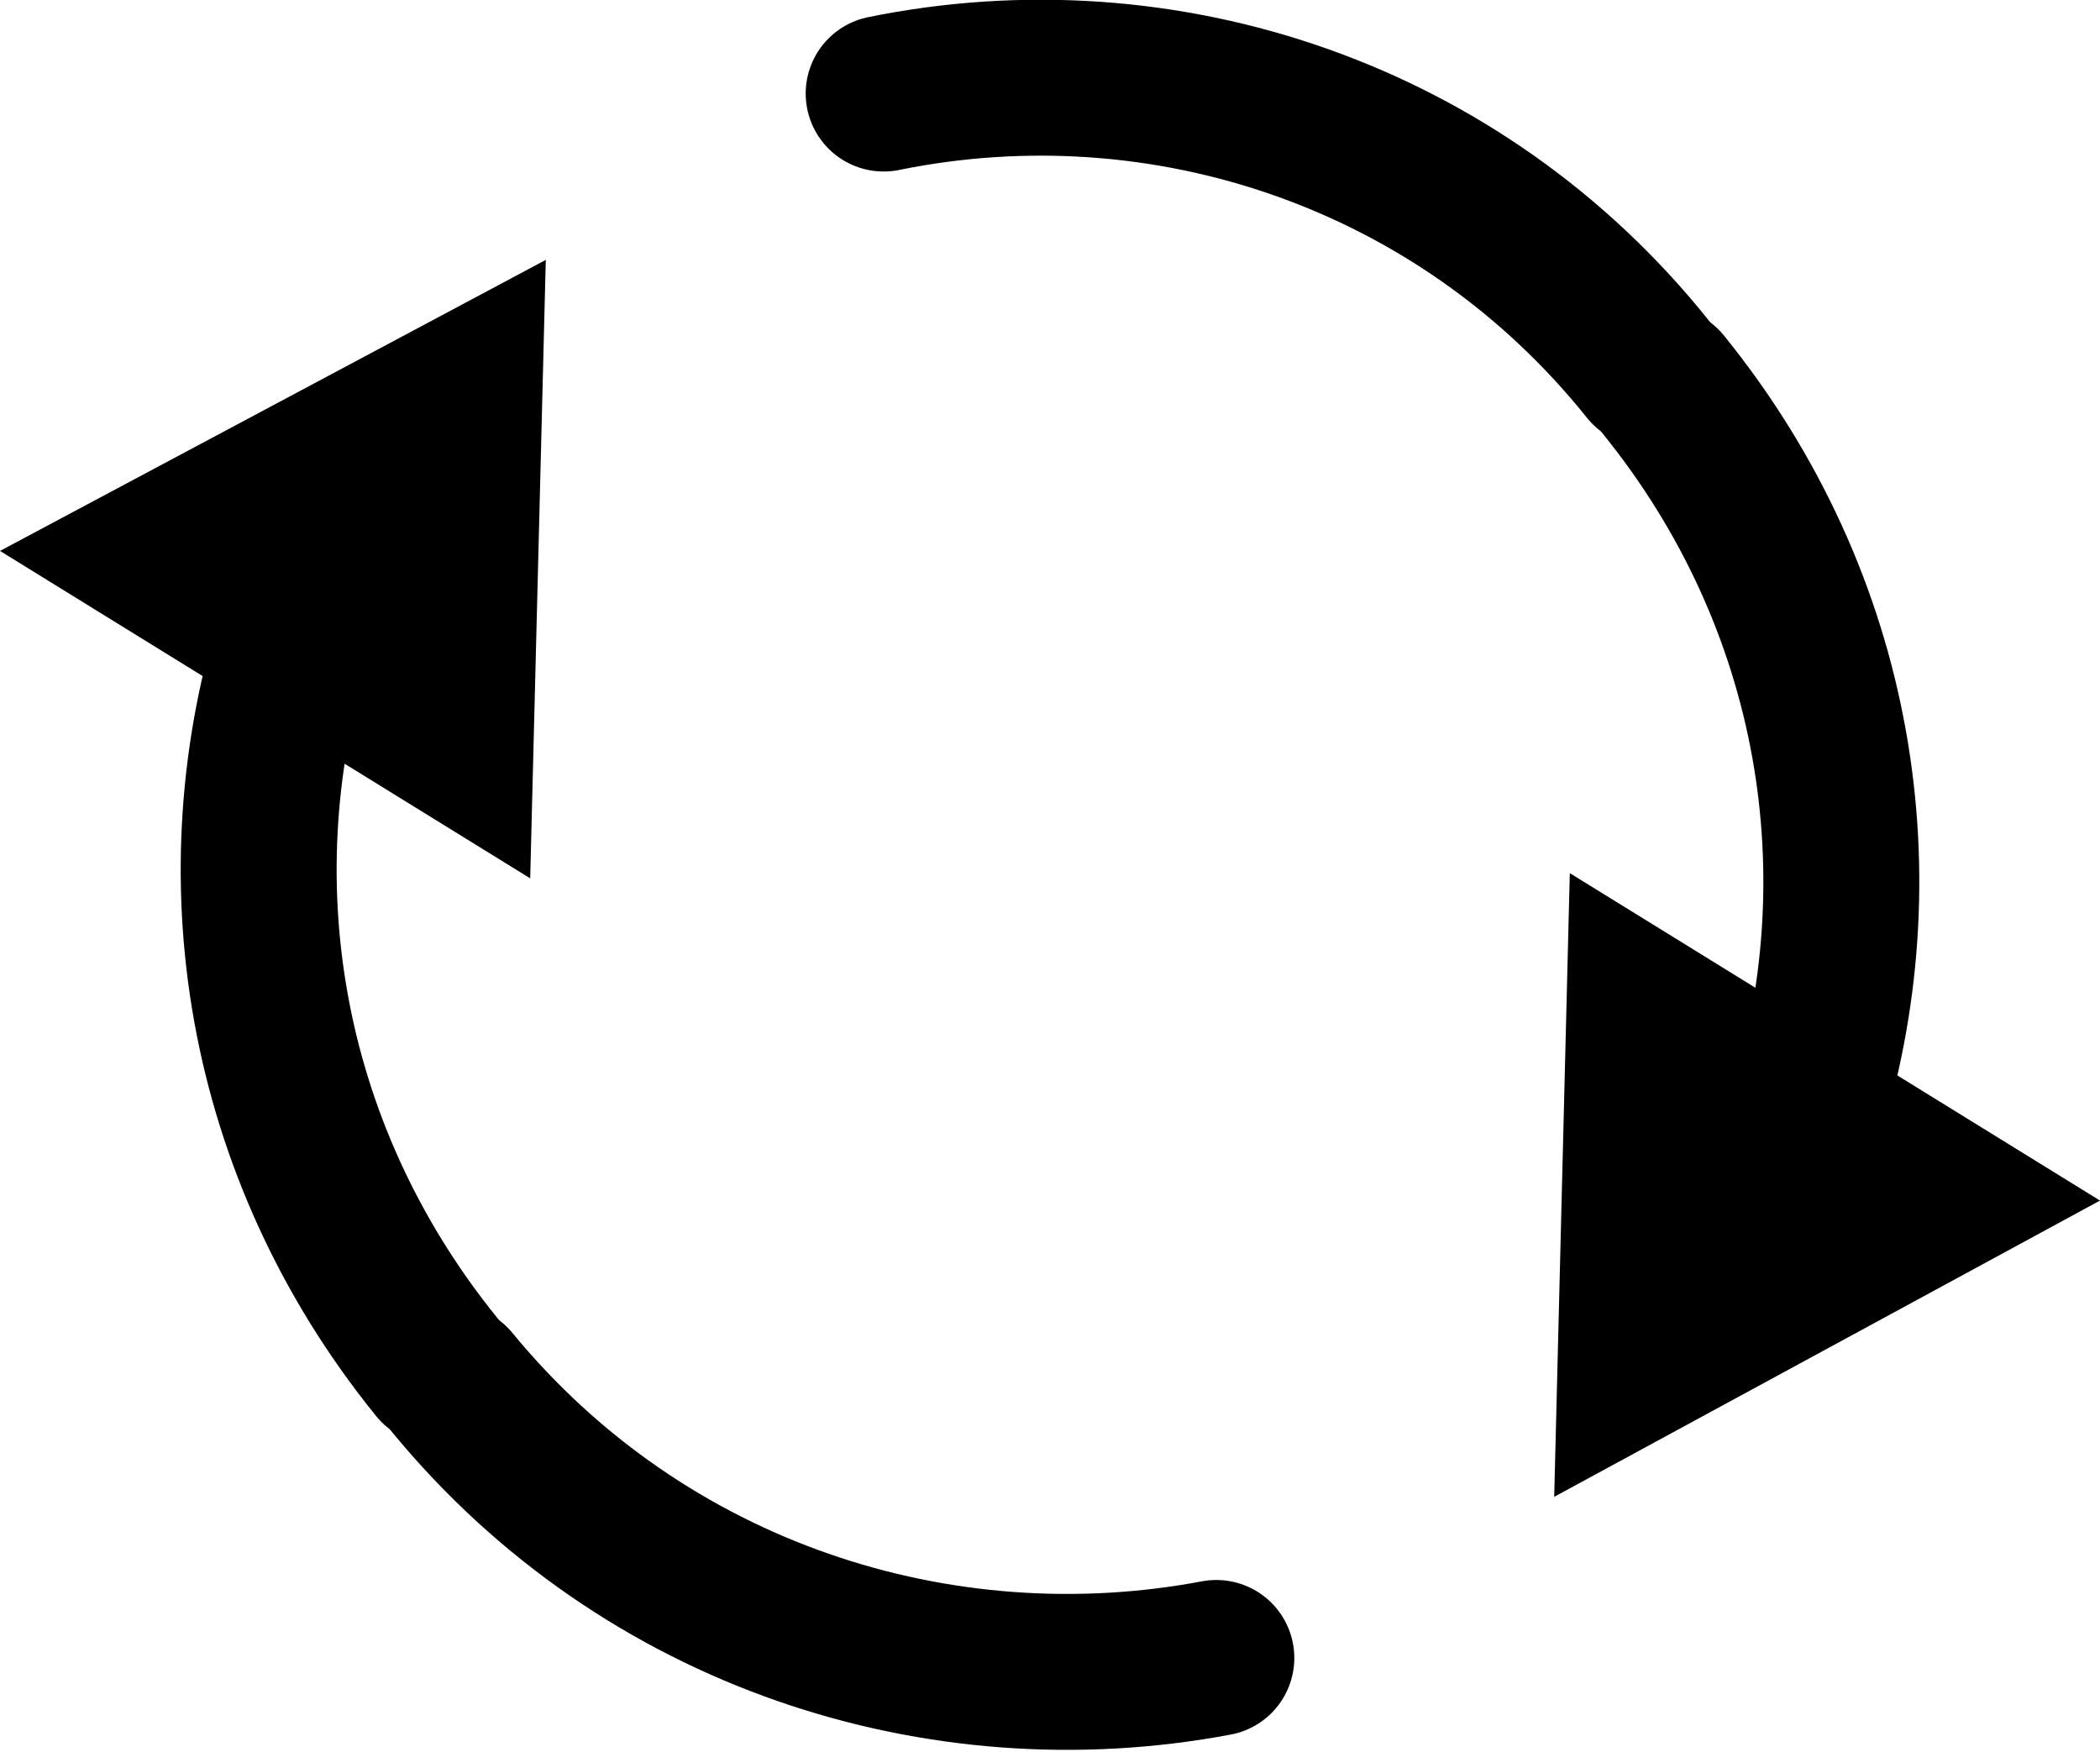
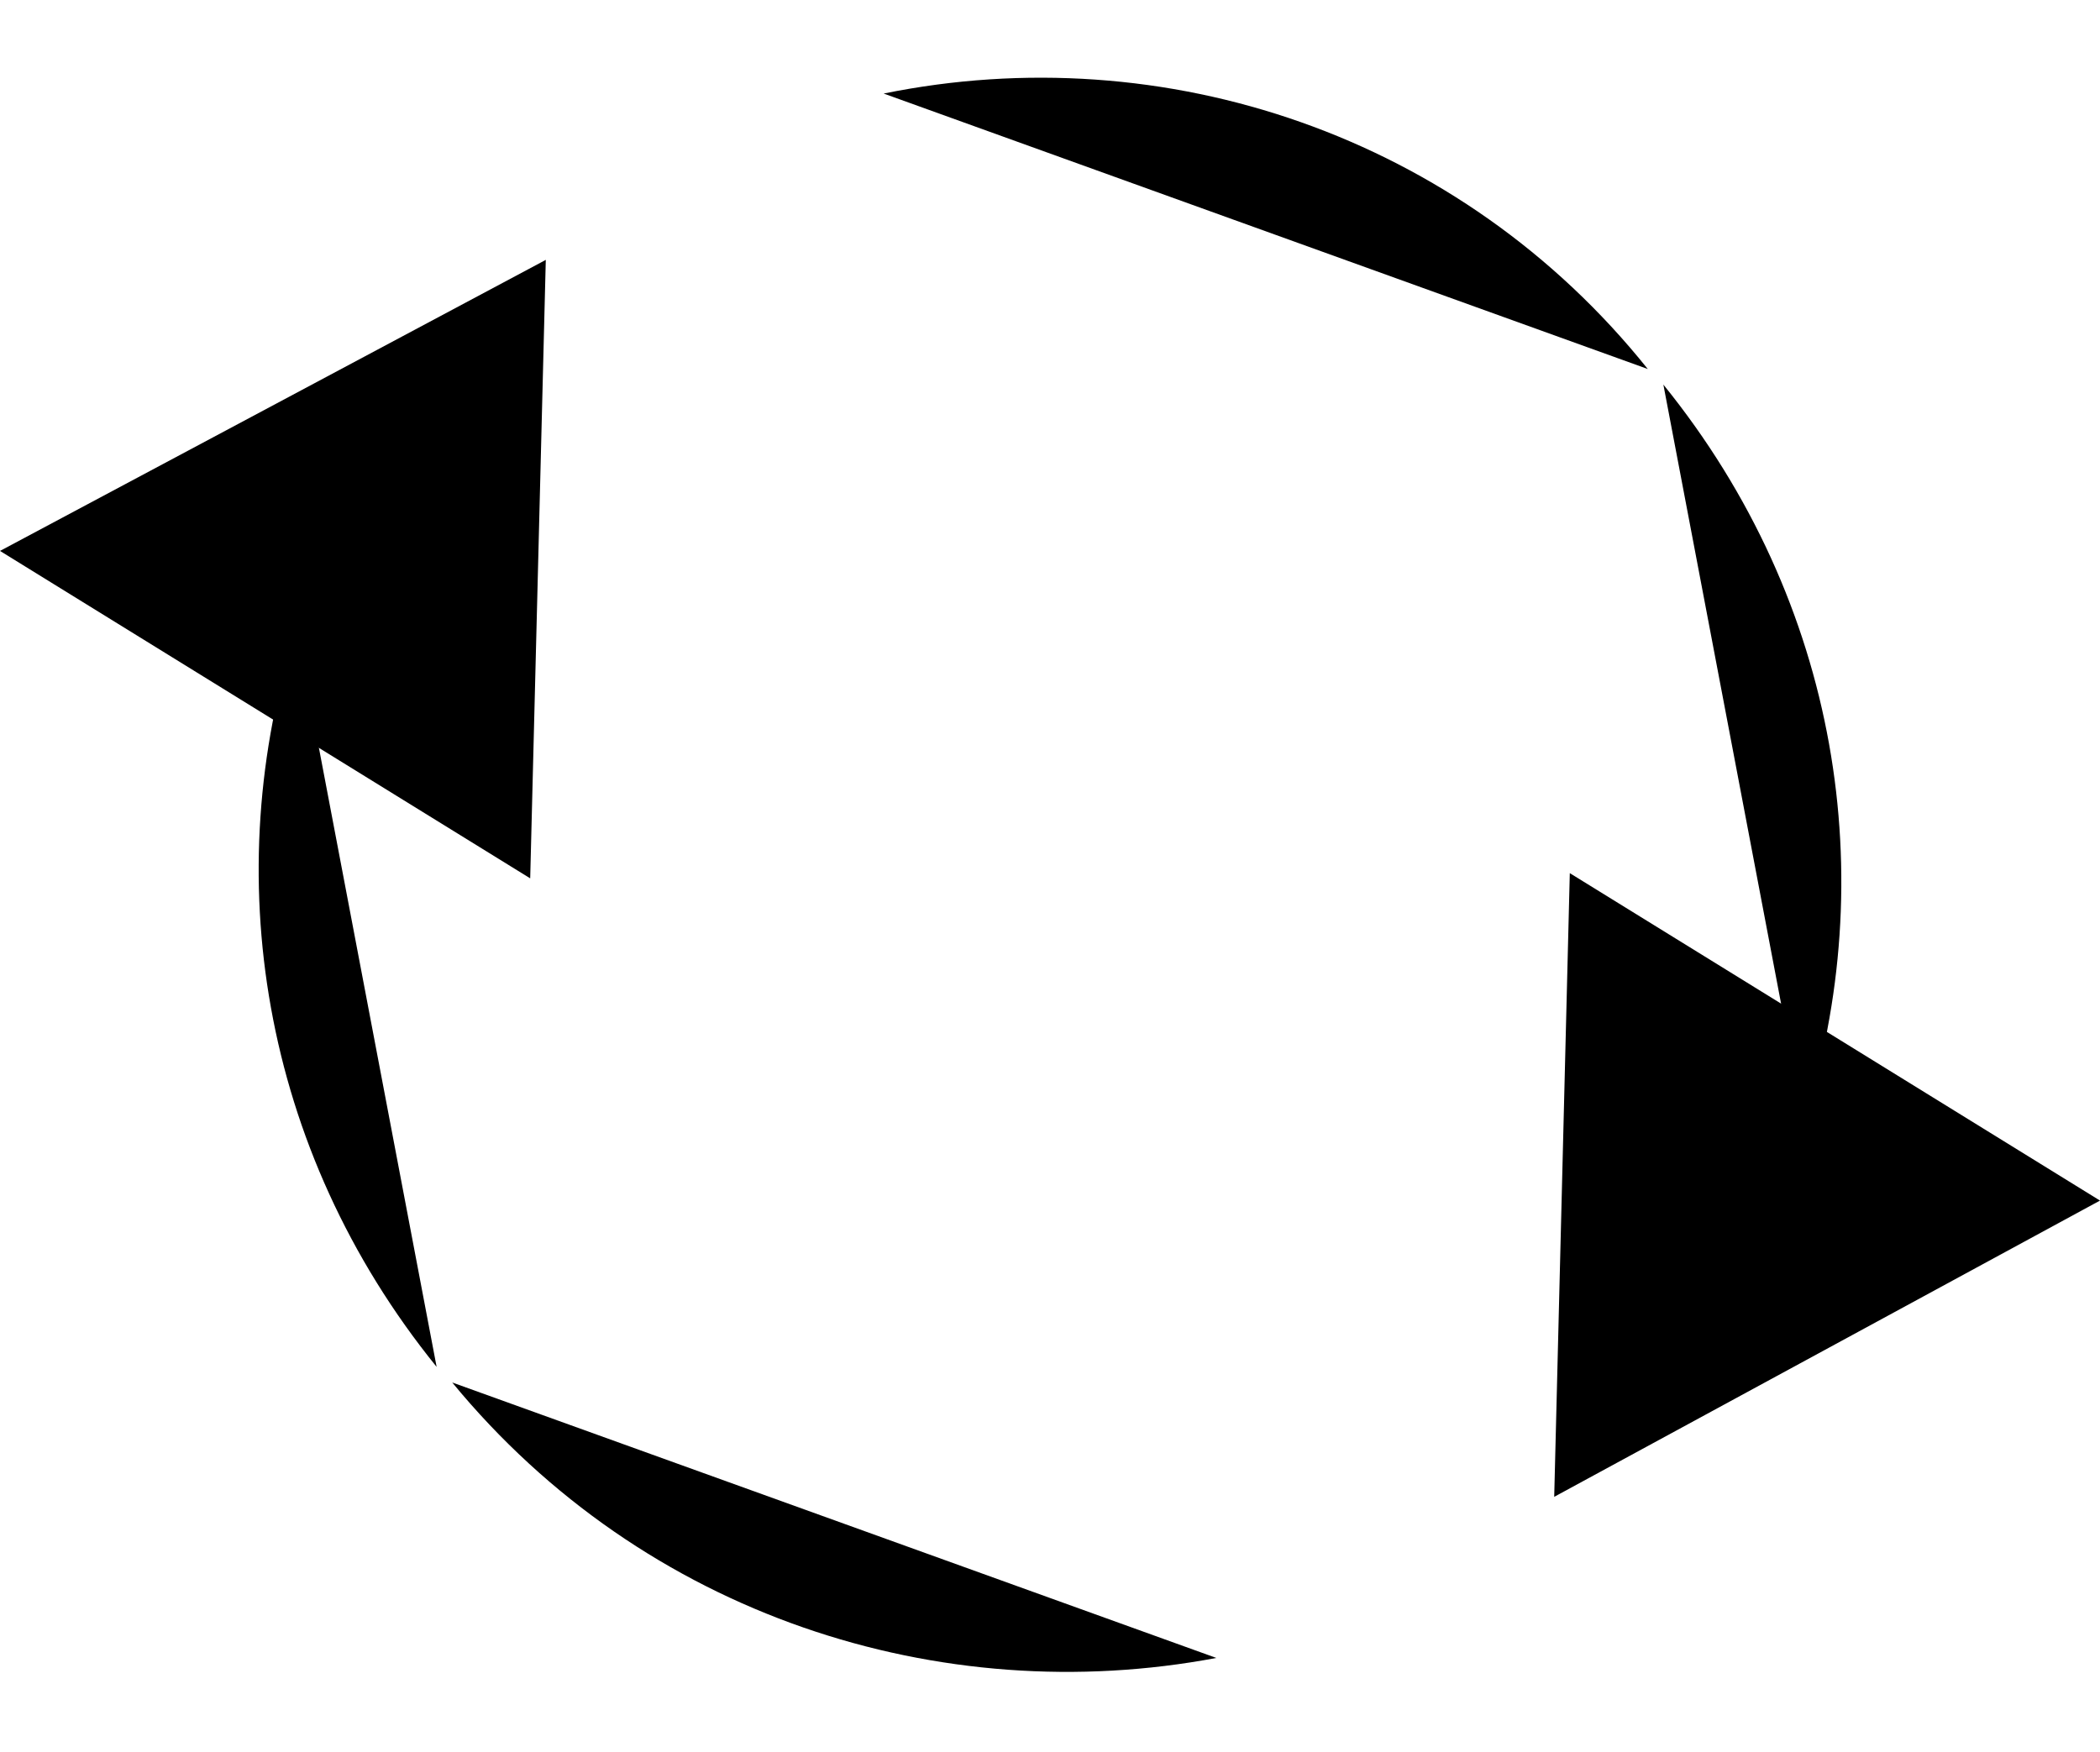
- <svg xmlns="http://www.w3.org/2000/svg" version="1.1" id="Слой_1" x="0px" y="0px" viewBox="0 0 40.4 33.7" enable-background="new 0 0 40.4 33.7" xml:space="preserve">
+ <svg xmlns="http://www.w3.org/2000/svg" version="1.1" id="general" x="0px" y="0px" viewBox="0 0 40.4 33.7" enable-background="new 0 0 40.4 33.7" xml:space="preserve">
  <g>
-     <path fill="none" stroke="#000000" stroke-width="3" stroke-linecap="round" stroke-linejoin="round" stroke-miterlimit="10" d="   M8.7,26.6c3.7,4.5,9.4,6.3,14.7,5.3" />
+     <path stroke-width="3" stroke-linecap="round" stroke-linejoin="round" stroke-miterlimit="10" d="   M8.7,26.6c3.7,4.5,9.4,6.3,14.7,5.3" />
    <g>
      <g>
-         <path fill="none" stroke="#000000" stroke-width="3" stroke-linecap="round" stroke-linejoin="round" d="M5.7,12.1     c-1.5,4.7-0.7,10,2.7,14.2" />
+         <path stroke-width="3" stroke-linecap="round" stroke-linejoin="round" d="M5.7,12.1     c-1.5,4.7-0.7,10,2.7,14.2" />
        <g>
          <polygon points="0,10.6 10.5,5 10.2,16.9     " />
        </g>
      </g>
    </g>
  </g>
  <g>
-     <path fill="none" stroke="#000000" stroke-width="3" stroke-linecap="round" stroke-linejoin="round" stroke-miterlimit="10" d="   M31.7,7.1C28.1,2.6,22.4,0.7,17,1.8" />
+     <path stroke-width="3" stroke-linecap="round" stroke-linejoin="round" stroke-miterlimit="10" d="   M31.7,7.1C28.1,2.6,22.4,0.7,17,1.8" />
    <g>
      <g>
-         <path fill="none" stroke="#000000" stroke-width="3" stroke-linecap="round" stroke-linejoin="round" d="M34.7,21.6     c1.5-4.7,0.7-10-2.7-14.2" />
+         <path stroke-width="3" stroke-linecap="round" stroke-linejoin="round" d="M34.7,21.6     c1.5-4.7,0.7-10-2.7-14.2" />
        <g>
          <polygon points="40.4,23.1 29.9,28.8 30.2,16.8     " />
        </g>
      </g>
    </g>
  </g>
</svg>
